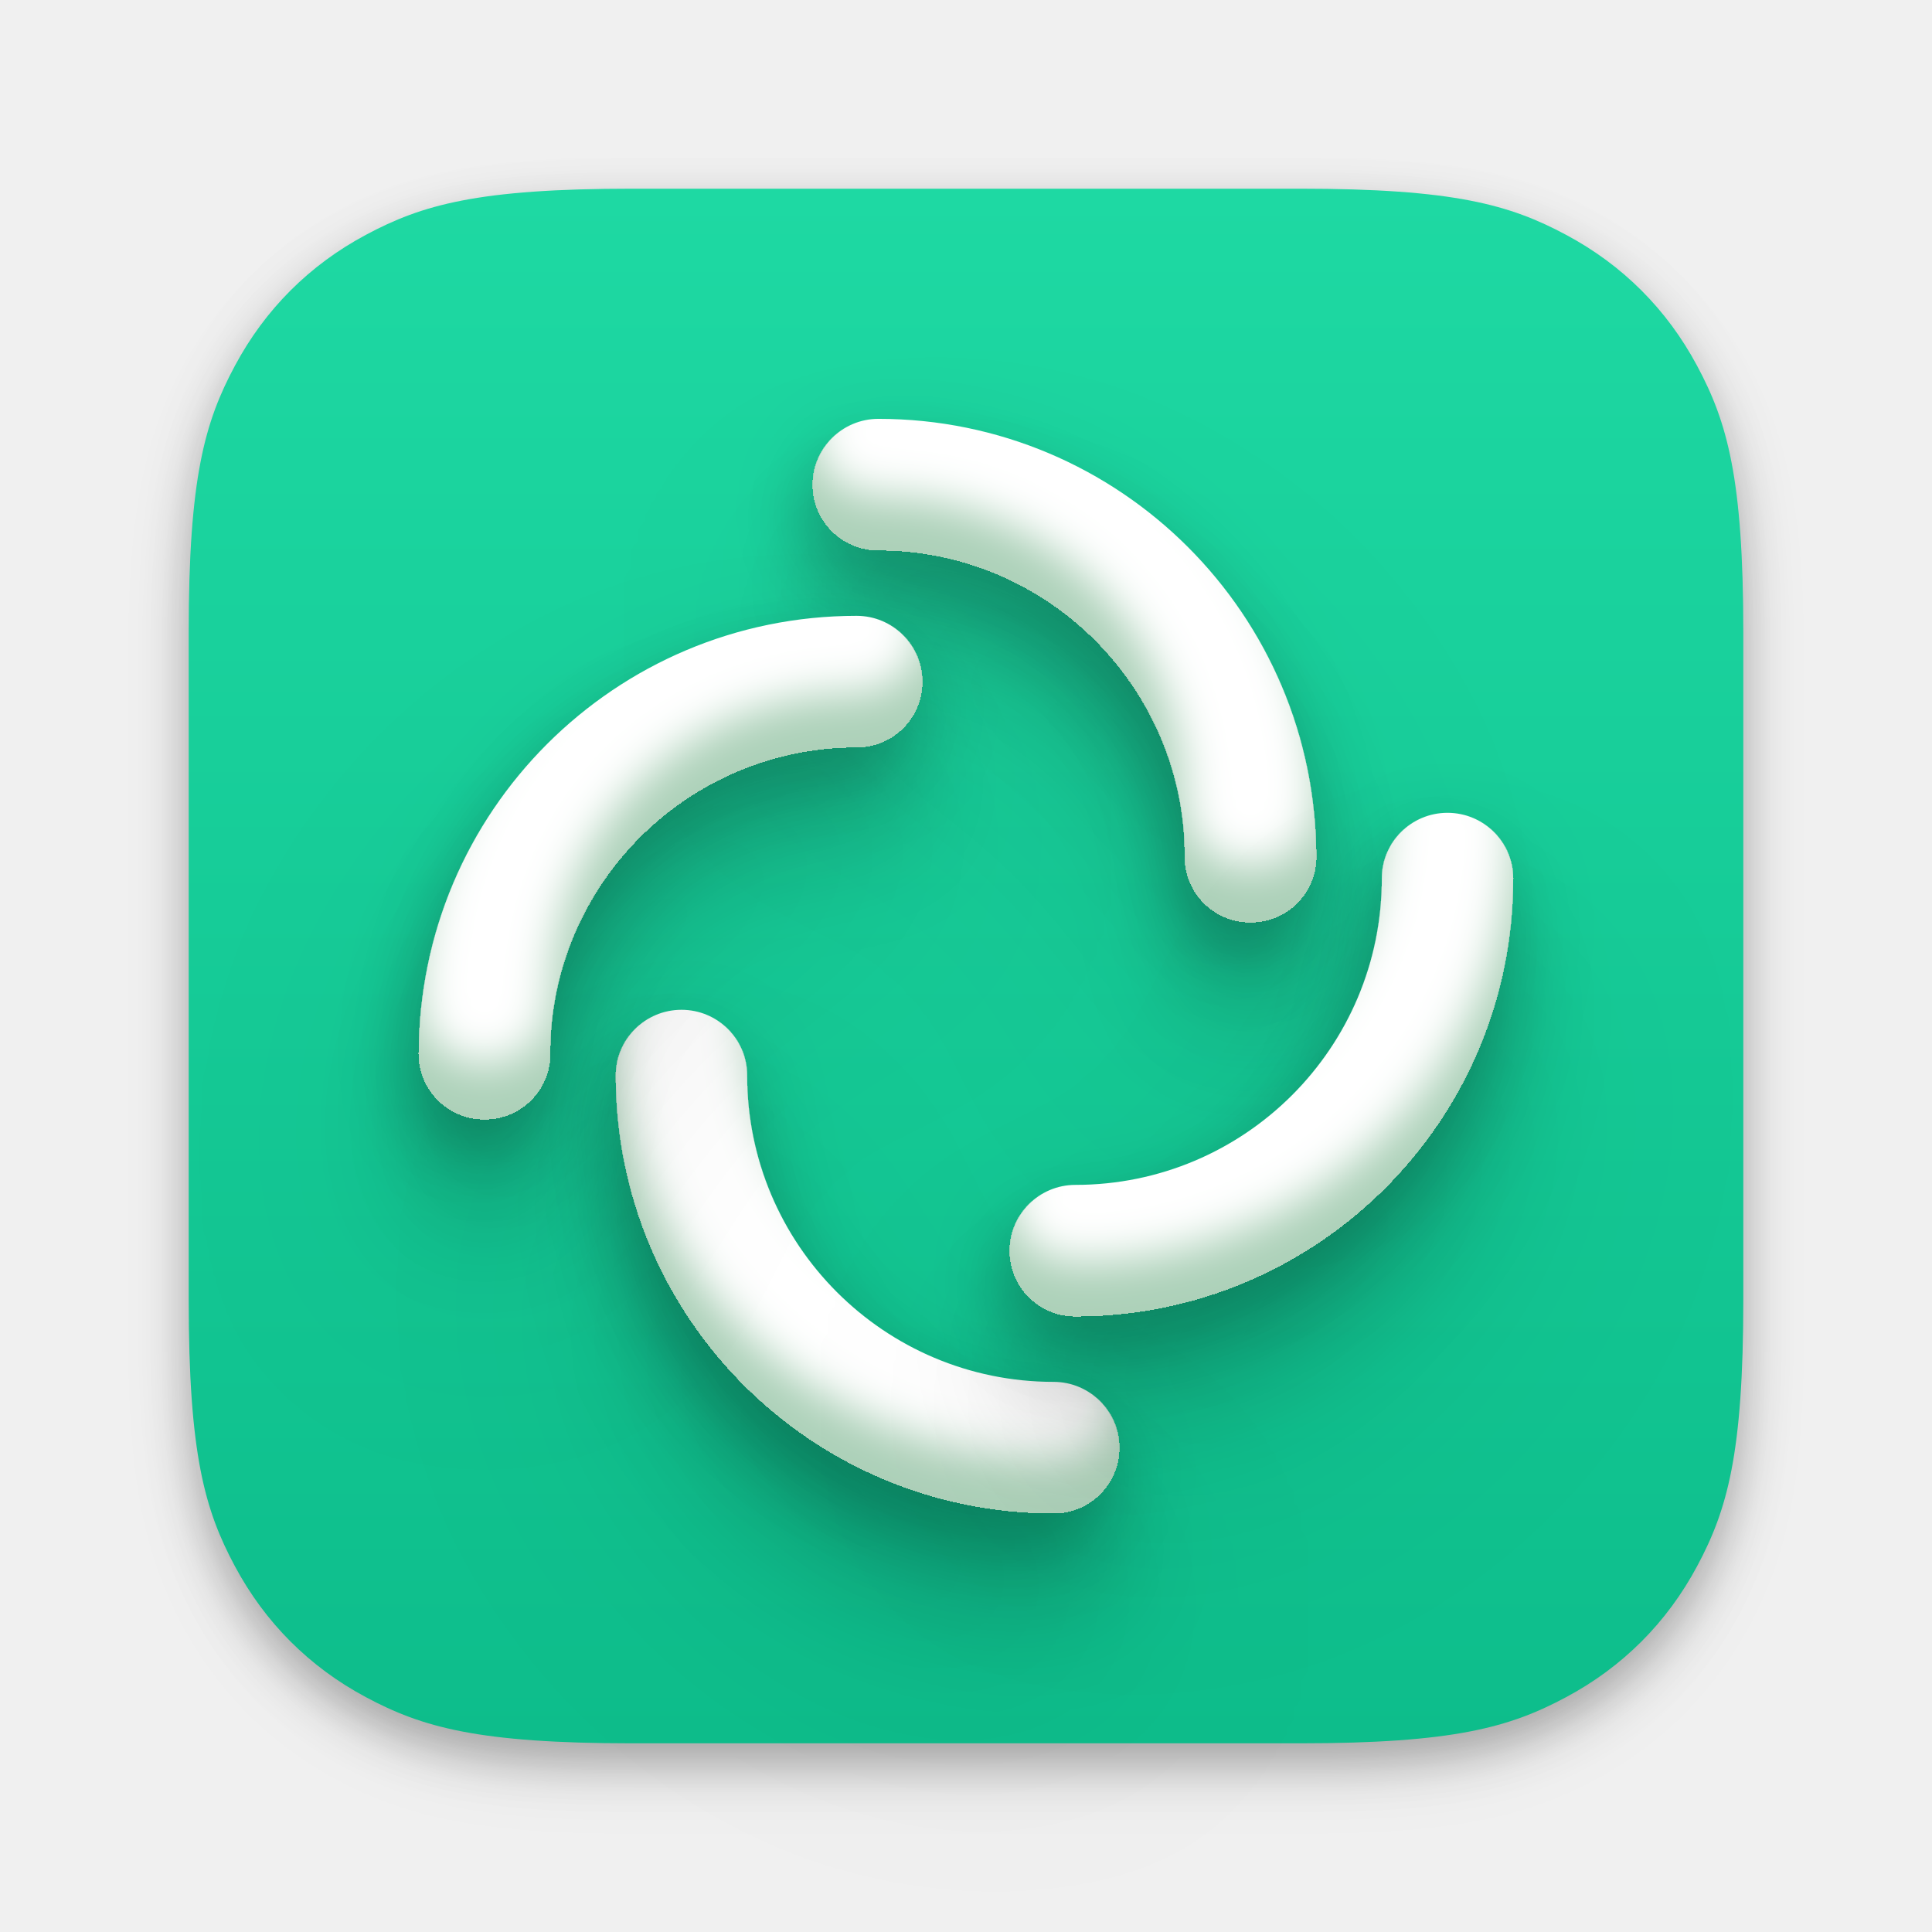
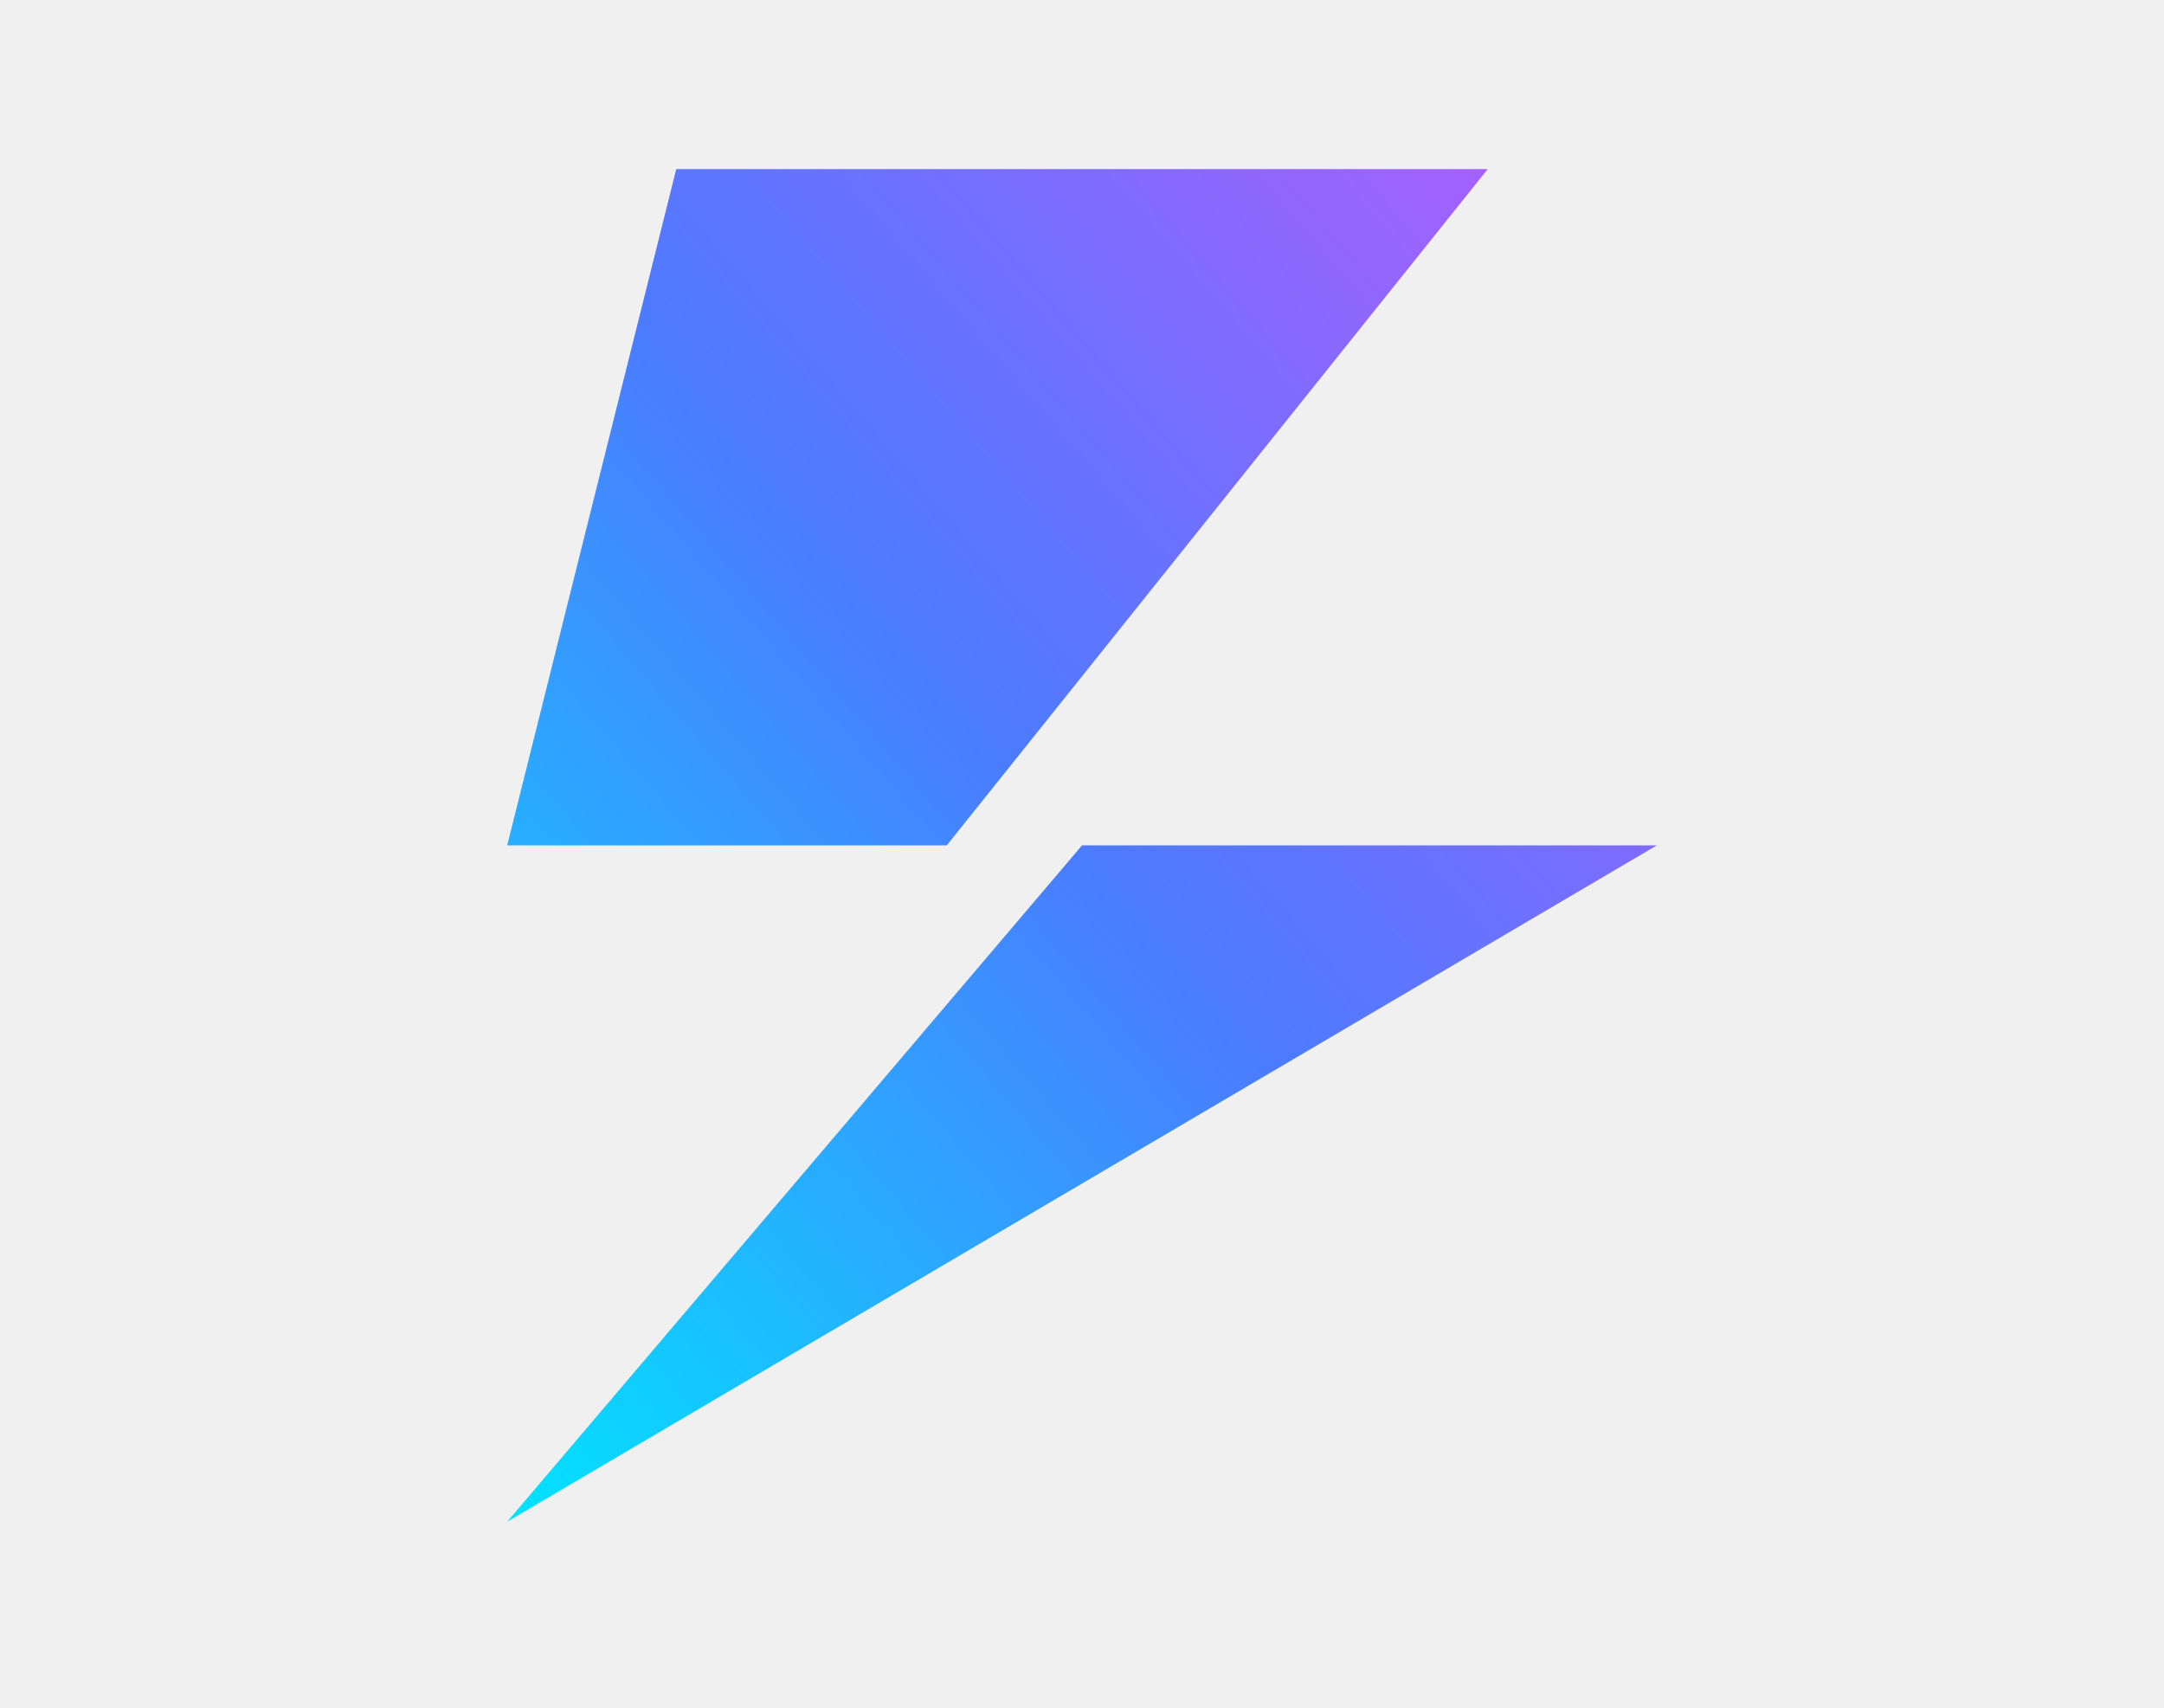
- <svg xmlns="http://www.w3.org/2000/svg" width="24" height="24" viewBox="0 0 24 24" fill="none">
-   <g filter="url(#filter0_dd)">
-     <path fill-rule="evenodd" clip-rule="evenodd" d="M16.144 2.344H7.856C5.939 2.344 5.244 2.543 4.544 2.918C3.843 3.293 3.293 3.843 2.918 4.544C2.543 5.244 2.344 5.939 2.344 7.856V16.144C2.344 18.061 2.543 18.756 2.918 19.456C3.293 20.157 3.843 20.707 4.544 21.082C5.244 21.457 5.939 21.656 7.856 21.656H16.144C18.061 21.656 18.756 21.457 19.456 21.082C20.157 20.707 20.707 20.157 21.082 19.456C21.457 18.756 21.656 18.061 21.656 16.144V7.856C21.656 5.939 21.457 5.244 21.082 4.544C20.707 3.843 20.157 3.293 19.456 2.918C18.756 2.543 18.061 2.344 16.144 2.344Z" fill="url(#paint0_linear)" />
-   </g>
-   <g filter="url(#filter1_ddddi)">
-     <path fill-rule="evenodd" clip-rule="evenodd" d="M10.097 6.019C10.097 5.568 10.462 5.203 10.912 5.203C13.915 5.203 16.35 7.638 16.35 10.641C16.35 11.091 15.985 11.456 15.534 11.456C15.084 11.456 14.719 11.091 14.719 10.641C14.719 8.538 13.015 6.834 10.912 6.834C10.462 6.834 10.097 6.469 10.097 6.019Z" fill="white" />
-   </g>
-   <g filter="url(#filter2_ddddi)">
-     <path fill-rule="evenodd" clip-rule="evenodd" d="M13.903 17.981C13.903 18.432 13.538 18.797 13.088 18.797C10.085 18.797 7.65 16.362 7.65 13.359C7.65 12.909 8.015 12.544 8.466 12.544C8.916 12.544 9.281 12.909 9.281 13.359C9.281 15.461 10.985 17.166 13.088 17.166C13.538 17.166 13.903 17.531 13.903 17.981Z" fill="white" />
-   </g>
-   <g filter="url(#filter3_ddddi)">
-     <path fill-rule="evenodd" clip-rule="evenodd" d="M6.019 13.903C5.568 13.903 5.203 13.538 5.203 13.088C5.203 10.085 7.638 7.65 10.641 7.65C11.091 7.65 11.456 8.015 11.456 8.466C11.456 8.916 11.091 9.281 10.641 9.281C8.538 9.281 6.834 10.985 6.834 13.088C6.834 13.538 6.469 13.903 6.019 13.903Z" fill="white" />
-   </g>
-   <g filter="url(#filter4_ddddi)">
-     <path fill-rule="evenodd" clip-rule="evenodd" d="M17.981 10.097C18.432 10.097 18.797 10.462 18.797 10.912C18.797 13.915 16.362 16.35 13.359 16.35C12.909 16.35 12.544 15.985 12.544 15.534C12.544 15.084 12.909 14.719 13.359 14.719C15.461 14.719 17.166 13.015 17.166 10.912C17.166 10.462 17.531 10.097 17.981 10.097Z" fill="white" />
-   </g>
+ <svg xmlns="http://www.w3.org/2000/svg" width="128" height="101" viewBox="0 0 128 101">
  <defs>
-     <filter id="filter0_dd" x="1.547" y="1.922" width="20.906" height="20.906" filterUnits="userSpaceOnUse" color-interpolation-filters="sRGB">
-       <feFlood flood-opacity="0" result="BackgroundImageFix" />
-       <feColorMatrix in="SourceAlpha" type="matrix" values="0 0 0 0 0 0 0 0 0 0 0 0 0 0 0 0 0 0 127 0" />
-       <feOffset dy="0.375" />
-       <feGaussianBlur stdDeviation="0.398" />
-       <feColorMatrix type="matrix" values="0 0 0 0 0 0 0 0 0 0 0 0 0 0 0 0 0 0 0.09 0" />
-       <feBlend mode="normal" in2="BackgroundImageFix" result="effect1_dropShadow" />
-       <feColorMatrix in="SourceAlpha" type="matrix" values="0 0 0 0 0 0 0 0 0 0 0 0 0 0 0 0 0 0 127 0" />
-       <feOffset dy="0.234" />
-       <feGaussianBlur stdDeviation="0.281" />
-       <feColorMatrix type="matrix" values="0 0 0 0 0 0 0 0 0 0 0 0 0 0 0 0 0 0 0.25 0" />
-       <feBlend mode="normal" in2="effect1_dropShadow" result="effect2_dropShadow" />
-       <feBlend mode="normal" in="SourceGraphic" in2="effect2_dropShadow" result="shape" />
-     </filter>
-     <filter id="filter1_ddddi" x="6.956" y="4.031" width="12.534" height="12.534" filterUnits="userSpaceOnUse" color-interpolation-filters="sRGB">
-       <feFlood flood-opacity="0" result="BackgroundImageFix" />
-       <feColorMatrix in="SourceAlpha" type="matrix" values="0 0 0 0 0 0 0 0 0 0 0 0 0 0 0 0 0 0 127 0" />
-       <feOffset dy="0.328" />
-       <feGaussianBlur stdDeviation="0.516" />
-       <feColorMatrix type="matrix" values="0 0 0 0 0 0 0 0 0 0 0 0 0 0 0 0 0 0 0.15 0" />
-       <feBlend mode="normal" in2="BackgroundImageFix" result="effect1_dropShadow" />
-       <feColorMatrix in="SourceAlpha" type="matrix" values="0 0 0 0 0 0 0 0 0 0 0 0 0 0 0 0 0 0 127 0" />
-       <feOffset dy="1.266" />
-       <feGaussianBlur stdDeviation="0.633" />
-       <feColorMatrix type="matrix" values="0 0 0 0 0 0 0 0 0 0 0 0 0 0 0 0 0 0 0.15 0" />
-       <feBlend mode="normal" in2="effect1_dropShadow" result="effect2_dropShadow" />
-       <feColorMatrix in="SourceAlpha" type="matrix" values="0 0 0 0 0 0 0 0 0 0 0 0 0 0 0 0 0 0 127 0" />
-       <feOffset dy="1.969" />
-       <feGaussianBlur stdDeviation="1.57" />
-       <feColorMatrix type="matrix" values="0 0 0 0 0 0 0 0 0 0 0 0 0 0 0 0 0 0 0.1 0" />
-       <feBlend mode="overlay" in2="effect2_dropShadow" result="effect3_dropShadow" />
-       <feColorMatrix in="SourceAlpha" type="matrix" values="0 0 0 0 0 0 0 0 0 0 0 0 0 0 0 0 0 0 127 0" />
-       <feOffset dx="-0.188" dy="0.422" />
-       <feGaussianBlur stdDeviation="0.34" />
-       <feColorMatrix type="matrix" values="0 0 0 0 0 0 0 0 0 0 0 0 0 0 0 0 0 0 0.1 0" />
-       <feBlend mode="overlay" in2="effect3_dropShadow" result="effect4_dropShadow" />
-       <feBlend mode="normal" in="SourceGraphic" in2="effect4_dropShadow" result="shape" />
-       <feColorMatrix in="SourceAlpha" type="matrix" values="0 0 0 0 0 0 0 0 0 0 0 0 0 0 0 0 0 0 127 0" result="hardAlpha" />
-       <feOffset dy="-0.68" />
-       <feGaussianBlur stdDeviation="0.27" />
-       <feComposite in2="hardAlpha" operator="arithmetic" k2="-1" k3="1" />
-       <feColorMatrix type="matrix" values="0 0 0 0 0.678 0 0 0 0 0.82 0 0 0 0 0.726 0 0 0 1 0" />
-       <feBlend mode="normal" in2="shape" result="effect5_innerShadow" />
-     </filter>
-     <filter id="filter2_ddddi" x="4.509" y="11.372" width="12.534" height="12.534" filterUnits="userSpaceOnUse" color-interpolation-filters="sRGB">
-       <feFlood flood-opacity="0" result="BackgroundImageFix" />
-       <feColorMatrix in="SourceAlpha" type="matrix" values="0 0 0 0 0 0 0 0 0 0 0 0 0 0 0 0 0 0 127 0" />
-       <feOffset dy="0.328" />
-       <feGaussianBlur stdDeviation="0.516" />
-       <feColorMatrix type="matrix" values="0 0 0 0 0 0 0 0 0 0 0 0 0 0 0 0 0 0 0.15 0" />
-       <feBlend mode="normal" in2="BackgroundImageFix" result="effect1_dropShadow" />
-       <feColorMatrix in="SourceAlpha" type="matrix" values="0 0 0 0 0 0 0 0 0 0 0 0 0 0 0 0 0 0 127 0" />
-       <feOffset dy="1.266" />
-       <feGaussianBlur stdDeviation="0.633" />
-       <feColorMatrix type="matrix" values="0 0 0 0 0 0 0 0 0 0 0 0 0 0 0 0 0 0 0.15 0" />
-       <feBlend mode="normal" in2="effect1_dropShadow" result="effect2_dropShadow" />
-       <feColorMatrix in="SourceAlpha" type="matrix" values="0 0 0 0 0 0 0 0 0 0 0 0 0 0 0 0 0 0 127 0" />
-       <feOffset dy="1.969" />
-       <feGaussianBlur stdDeviation="1.57" />
-       <feColorMatrix type="matrix" values="0 0 0 0 0 0 0 0 0 0 0 0 0 0 0 0 0 0 0.1 0" />
-       <feBlend mode="overlay" in2="effect2_dropShadow" result="effect3_dropShadow" />
-       <feColorMatrix in="SourceAlpha" type="matrix" values="0 0 0 0 0 0 0 0 0 0 0 0 0 0 0 0 0 0 127 0" />
-       <feOffset dx="-0.188" dy="0.422" />
-       <feGaussianBlur stdDeviation="0.34" />
-       <feColorMatrix type="matrix" values="0 0 0 0 0 0 0 0 0 0 0 0 0 0 0 0 0 0 0.1 0" />
-       <feBlend mode="overlay" in2="effect3_dropShadow" result="effect4_dropShadow" />
-       <feBlend mode="normal" in="SourceGraphic" in2="effect4_dropShadow" result="shape" />
-       <feColorMatrix in="SourceAlpha" type="matrix" values="0 0 0 0 0 0 0 0 0 0 0 0 0 0 0 0 0 0 127 0" result="hardAlpha" />
-       <feOffset dy="-0.68" />
-       <feGaussianBlur stdDeviation="0.27" />
-       <feComposite in2="hardAlpha" operator="arithmetic" k2="-1" k3="1" />
-       <feColorMatrix type="matrix" values="0 0 0 0 0.678 0 0 0 0 0.82 0 0 0 0 0.726 0 0 0 1 0" />
-       <feBlend mode="normal" in2="shape" result="effect5_innerShadow" />
-     </filter>
-     <filter id="filter3_ddddi" x="2.062" y="6.478" width="12.534" height="12.534" filterUnits="userSpaceOnUse" color-interpolation-filters="sRGB">
-       <feFlood flood-opacity="0" result="BackgroundImageFix" />
-       <feColorMatrix in="SourceAlpha" type="matrix" values="0 0 0 0 0 0 0 0 0 0 0 0 0 0 0 0 0 0 127 0" />
-       <feOffset dy="0.328" />
-       <feGaussianBlur stdDeviation="0.516" />
-       <feColorMatrix type="matrix" values="0 0 0 0 0 0 0 0 0 0 0 0 0 0 0 0 0 0 0.15 0" />
-       <feBlend mode="normal" in2="BackgroundImageFix" result="effect1_dropShadow" />
-       <feColorMatrix in="SourceAlpha" type="matrix" values="0 0 0 0 0 0 0 0 0 0 0 0 0 0 0 0 0 0 127 0" />
-       <feOffset dy="1.266" />
-       <feGaussianBlur stdDeviation="0.633" />
-       <feColorMatrix type="matrix" values="0 0 0 0 0 0 0 0 0 0 0 0 0 0 0 0 0 0 0.15 0" />
-       <feBlend mode="normal" in2="effect1_dropShadow" result="effect2_dropShadow" />
-       <feColorMatrix in="SourceAlpha" type="matrix" values="0 0 0 0 0 0 0 0 0 0 0 0 0 0 0 0 0 0 127 0" />
-       <feOffset dy="1.969" />
-       <feGaussianBlur stdDeviation="1.57" />
-       <feColorMatrix type="matrix" values="0 0 0 0 0 0 0 0 0 0 0 0 0 0 0 0 0 0 0.1 0" />
-       <feBlend mode="overlay" in2="effect2_dropShadow" result="effect3_dropShadow" />
-       <feColorMatrix in="SourceAlpha" type="matrix" values="0 0 0 0 0 0 0 0 0 0 0 0 0 0 0 0 0 0 127 0" />
-       <feOffset dx="-0.188" dy="0.422" />
-       <feGaussianBlur stdDeviation="0.34" />
-       <feColorMatrix type="matrix" values="0 0 0 0 0 0 0 0 0 0 0 0 0 0 0 0 0 0 0.1 0" />
-       <feBlend mode="overlay" in2="effect3_dropShadow" result="effect4_dropShadow" />
-       <feBlend mode="normal" in="SourceGraphic" in2="effect4_dropShadow" result="shape" />
-       <feColorMatrix in="SourceAlpha" type="matrix" values="0 0 0 0 0 0 0 0 0 0 0 0 0 0 0 0 0 0 127 0" result="hardAlpha" />
-       <feOffset dy="-0.68" />
-       <feGaussianBlur stdDeviation="0.27" />
-       <feComposite in2="hardAlpha" operator="arithmetic" k2="-1" k3="1" />
-       <feColorMatrix type="matrix" values="0 0 0 0 0.678 0 0 0 0 0.82 0 0 0 0 0.726 0 0 0 1 0" />
-       <feBlend mode="normal" in2="shape" result="effect5_innerShadow" />
-     </filter>
-     <filter id="filter4_ddddi" x="9.403" y="8.925" width="12.534" height="12.534" filterUnits="userSpaceOnUse" color-interpolation-filters="sRGB">
-       <feFlood flood-opacity="0" result="BackgroundImageFix" />
-       <feColorMatrix in="SourceAlpha" type="matrix" values="0 0 0 0 0 0 0 0 0 0 0 0 0 0 0 0 0 0 127 0" />
-       <feOffset dy="0.328" />
-       <feGaussianBlur stdDeviation="0.516" />
-       <feColorMatrix type="matrix" values="0 0 0 0 0 0 0 0 0 0 0 0 0 0 0 0 0 0 0.15 0" />
-       <feBlend mode="normal" in2="BackgroundImageFix" result="effect1_dropShadow" />
-       <feColorMatrix in="SourceAlpha" type="matrix" values="0 0 0 0 0 0 0 0 0 0 0 0 0 0 0 0 0 0 127 0" />
-       <feOffset dy="1.266" />
-       <feGaussianBlur stdDeviation="0.633" />
-       <feColorMatrix type="matrix" values="0 0 0 0 0 0 0 0 0 0 0 0 0 0 0 0 0 0 0.15 0" />
-       <feBlend mode="normal" in2="effect1_dropShadow" result="effect2_dropShadow" />
-       <feColorMatrix in="SourceAlpha" type="matrix" values="0 0 0 0 0 0 0 0 0 0 0 0 0 0 0 0 0 0 127 0" />
-       <feOffset dy="1.969" />
-       <feGaussianBlur stdDeviation="1.57" />
-       <feColorMatrix type="matrix" values="0 0 0 0 0 0 0 0 0 0 0 0 0 0 0 0 0 0 0.1 0" />
-       <feBlend mode="overlay" in2="effect2_dropShadow" result="effect3_dropShadow" />
-       <feColorMatrix in="SourceAlpha" type="matrix" values="0 0 0 0 0 0 0 0 0 0 0 0 0 0 0 0 0 0 127 0" />
-       <feOffset dx="-0.188" dy="0.422" />
-       <feGaussianBlur stdDeviation="0.34" />
-       <feColorMatrix type="matrix" values="0 0 0 0 0 0 0 0 0 0 0 0 0 0 0 0 0 0 0.1 0" />
-       <feBlend mode="overlay" in2="effect3_dropShadow" result="effect4_dropShadow" />
-       <feBlend mode="normal" in="SourceGraphic" in2="effect4_dropShadow" result="shape" />
-       <feColorMatrix in="SourceAlpha" type="matrix" values="0 0 0 0 0 0 0 0 0 0 0 0 0 0 0 0 0 0 127 0" result="hardAlpha" />
-       <feOffset dy="-0.68" />
-       <feGaussianBlur stdDeviation="0.27" />
-       <feComposite in2="hardAlpha" operator="arithmetic" k2="-1" k3="1" />
-       <feColorMatrix type="matrix" values="0 0 0 0 0.678 0 0 0 0 0.82 0 0 0 0 0.726 0 0 0 1 0" />
-       <feBlend mode="normal" in2="shape" result="effect5_innerShadow" />
-     </filter>
-     <linearGradient id="paint0_linear" x1="12" y1="2.344" x2="12" y2="21.656" gradientUnits="userSpaceOnUse">
-       <stop stop-color="#1ED9A3" />
-       <stop offset="1" stop-color="#0DBD8B" />
+     <linearGradient id="boltGrad128" x1="0" y1="1" x2="1" y2="0">
+       <stop offset="0%" stop-color="#00e4ff" />
+       <stop offset="50%" stop-color="#4b7bff" />
+       <stop offset="100%" stop-color="#b45cff" />
    </linearGradient>
  </defs>
+   <path d="M40 10 L88 10 L56 50 L98 50 L30 90 L64 50 L30 50 Z" fill="url(#boltGrad128)" />
</svg>
